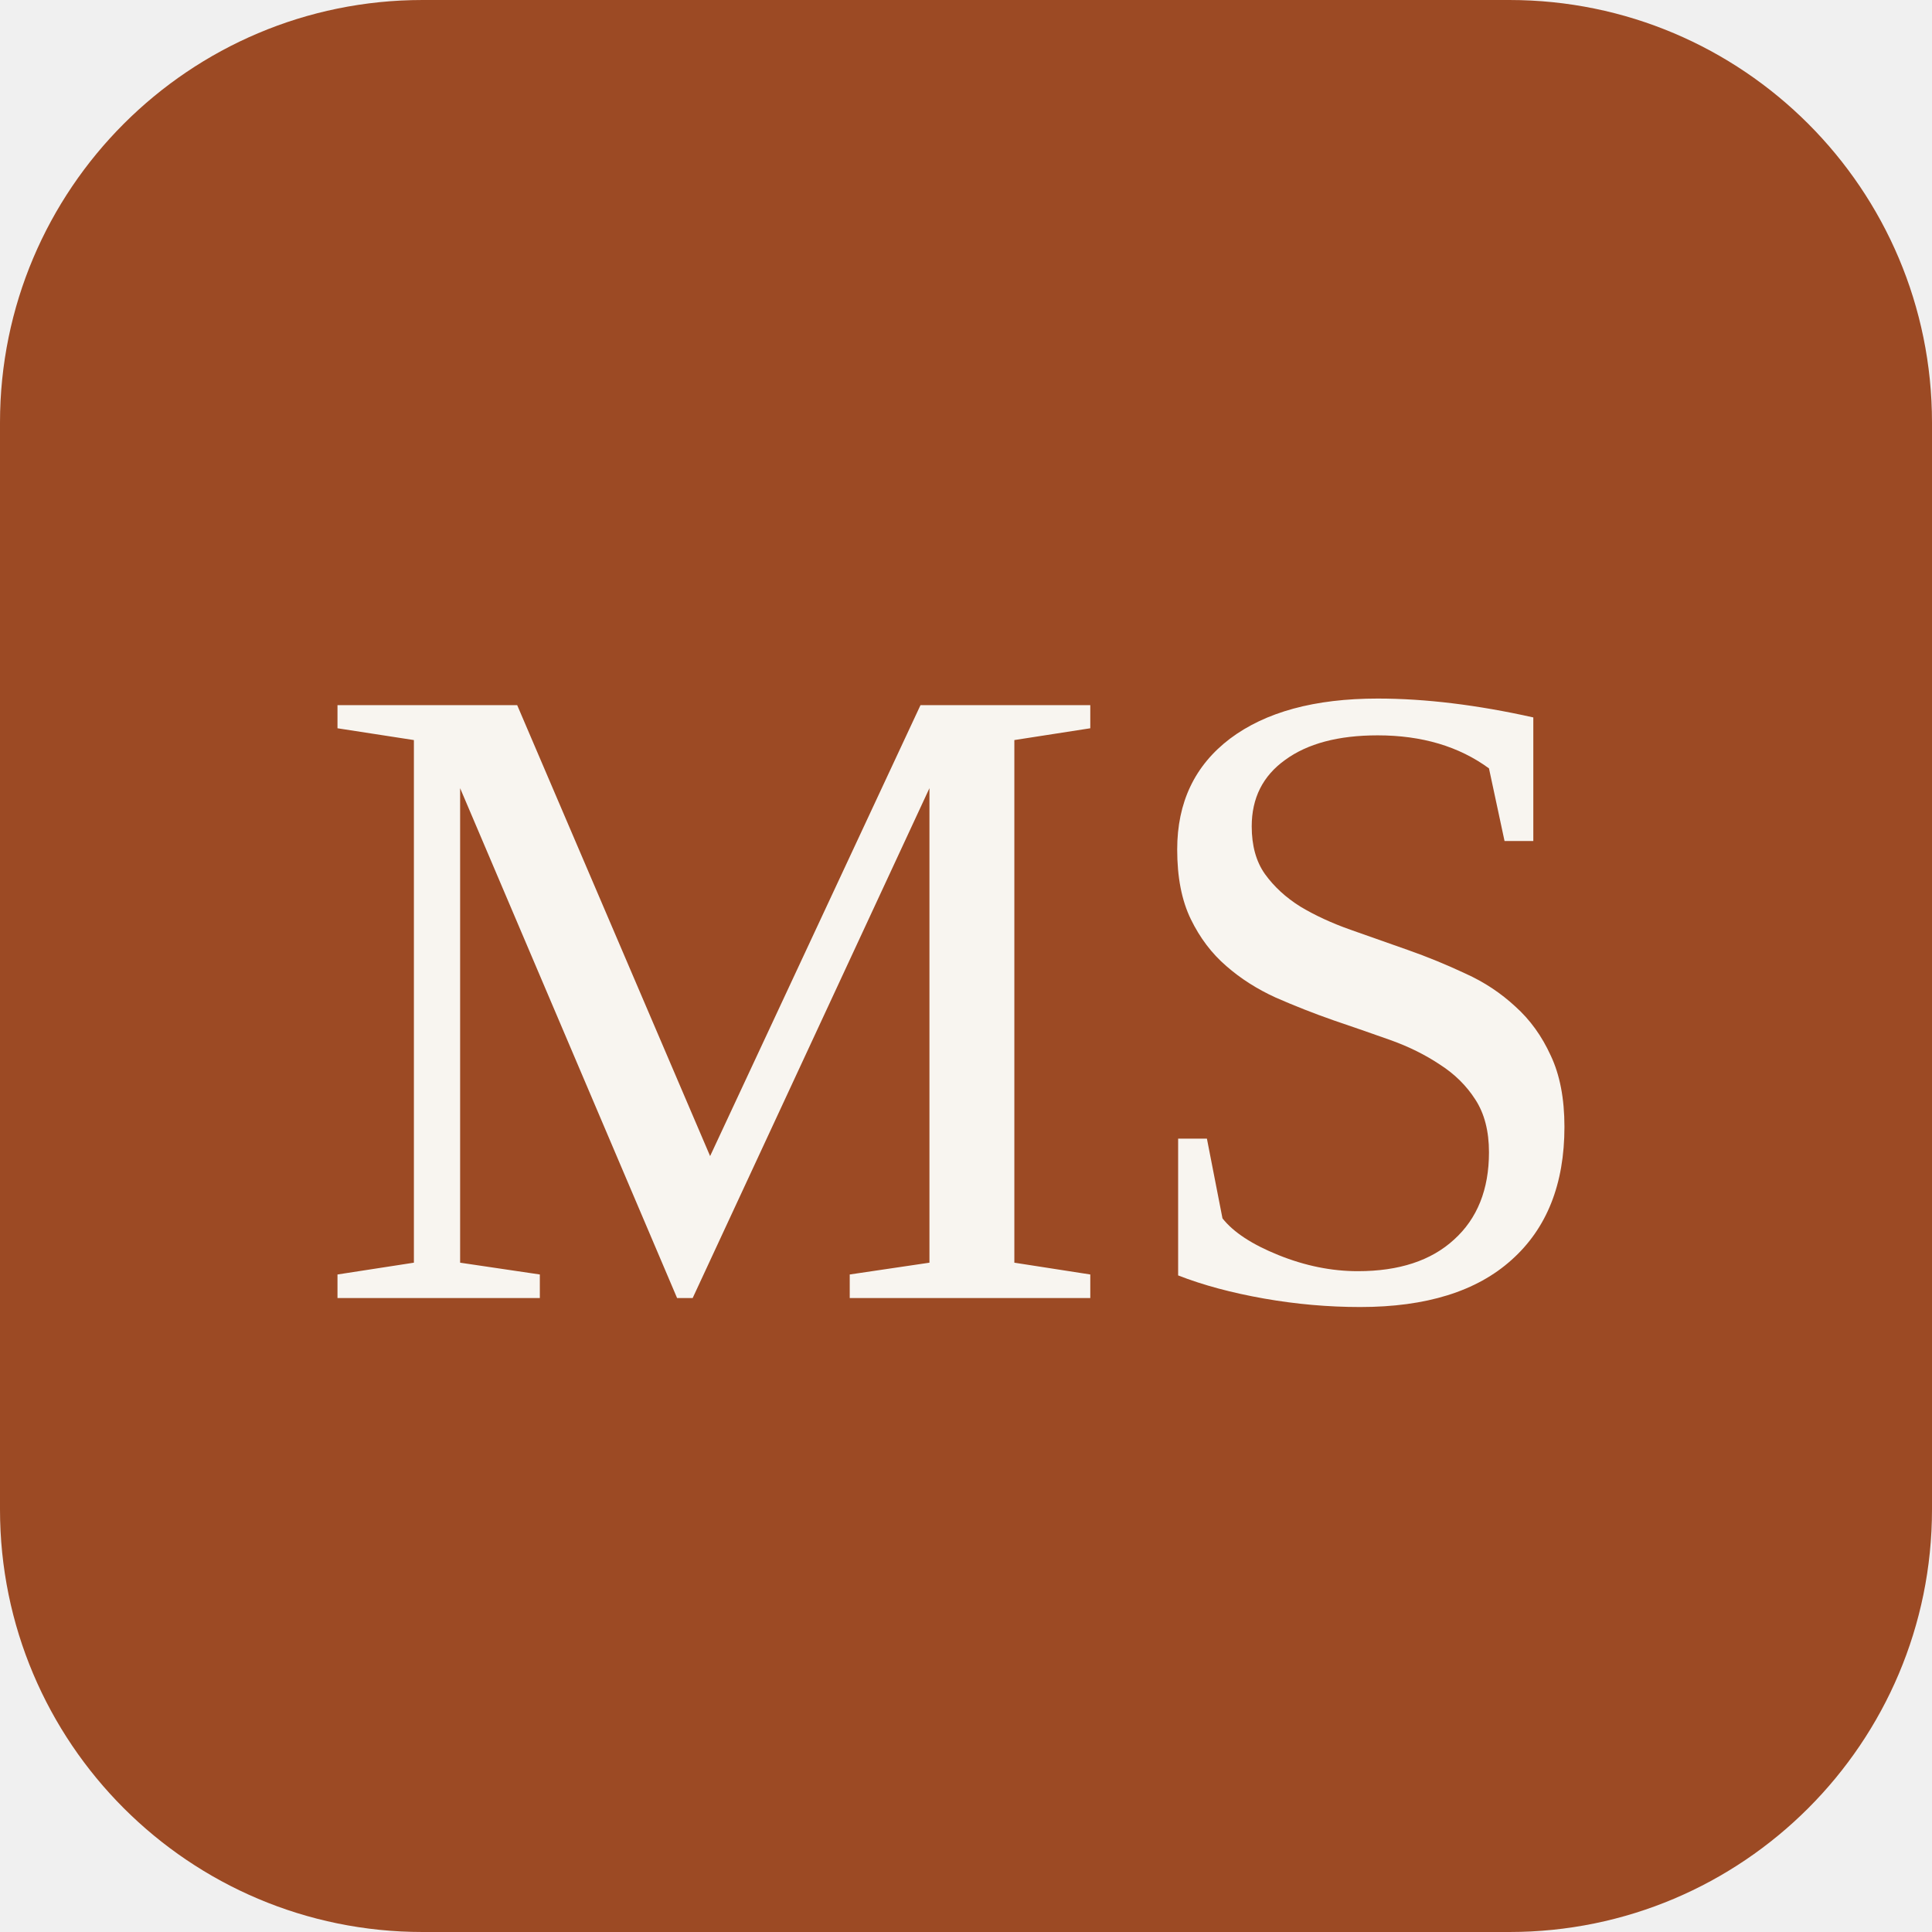
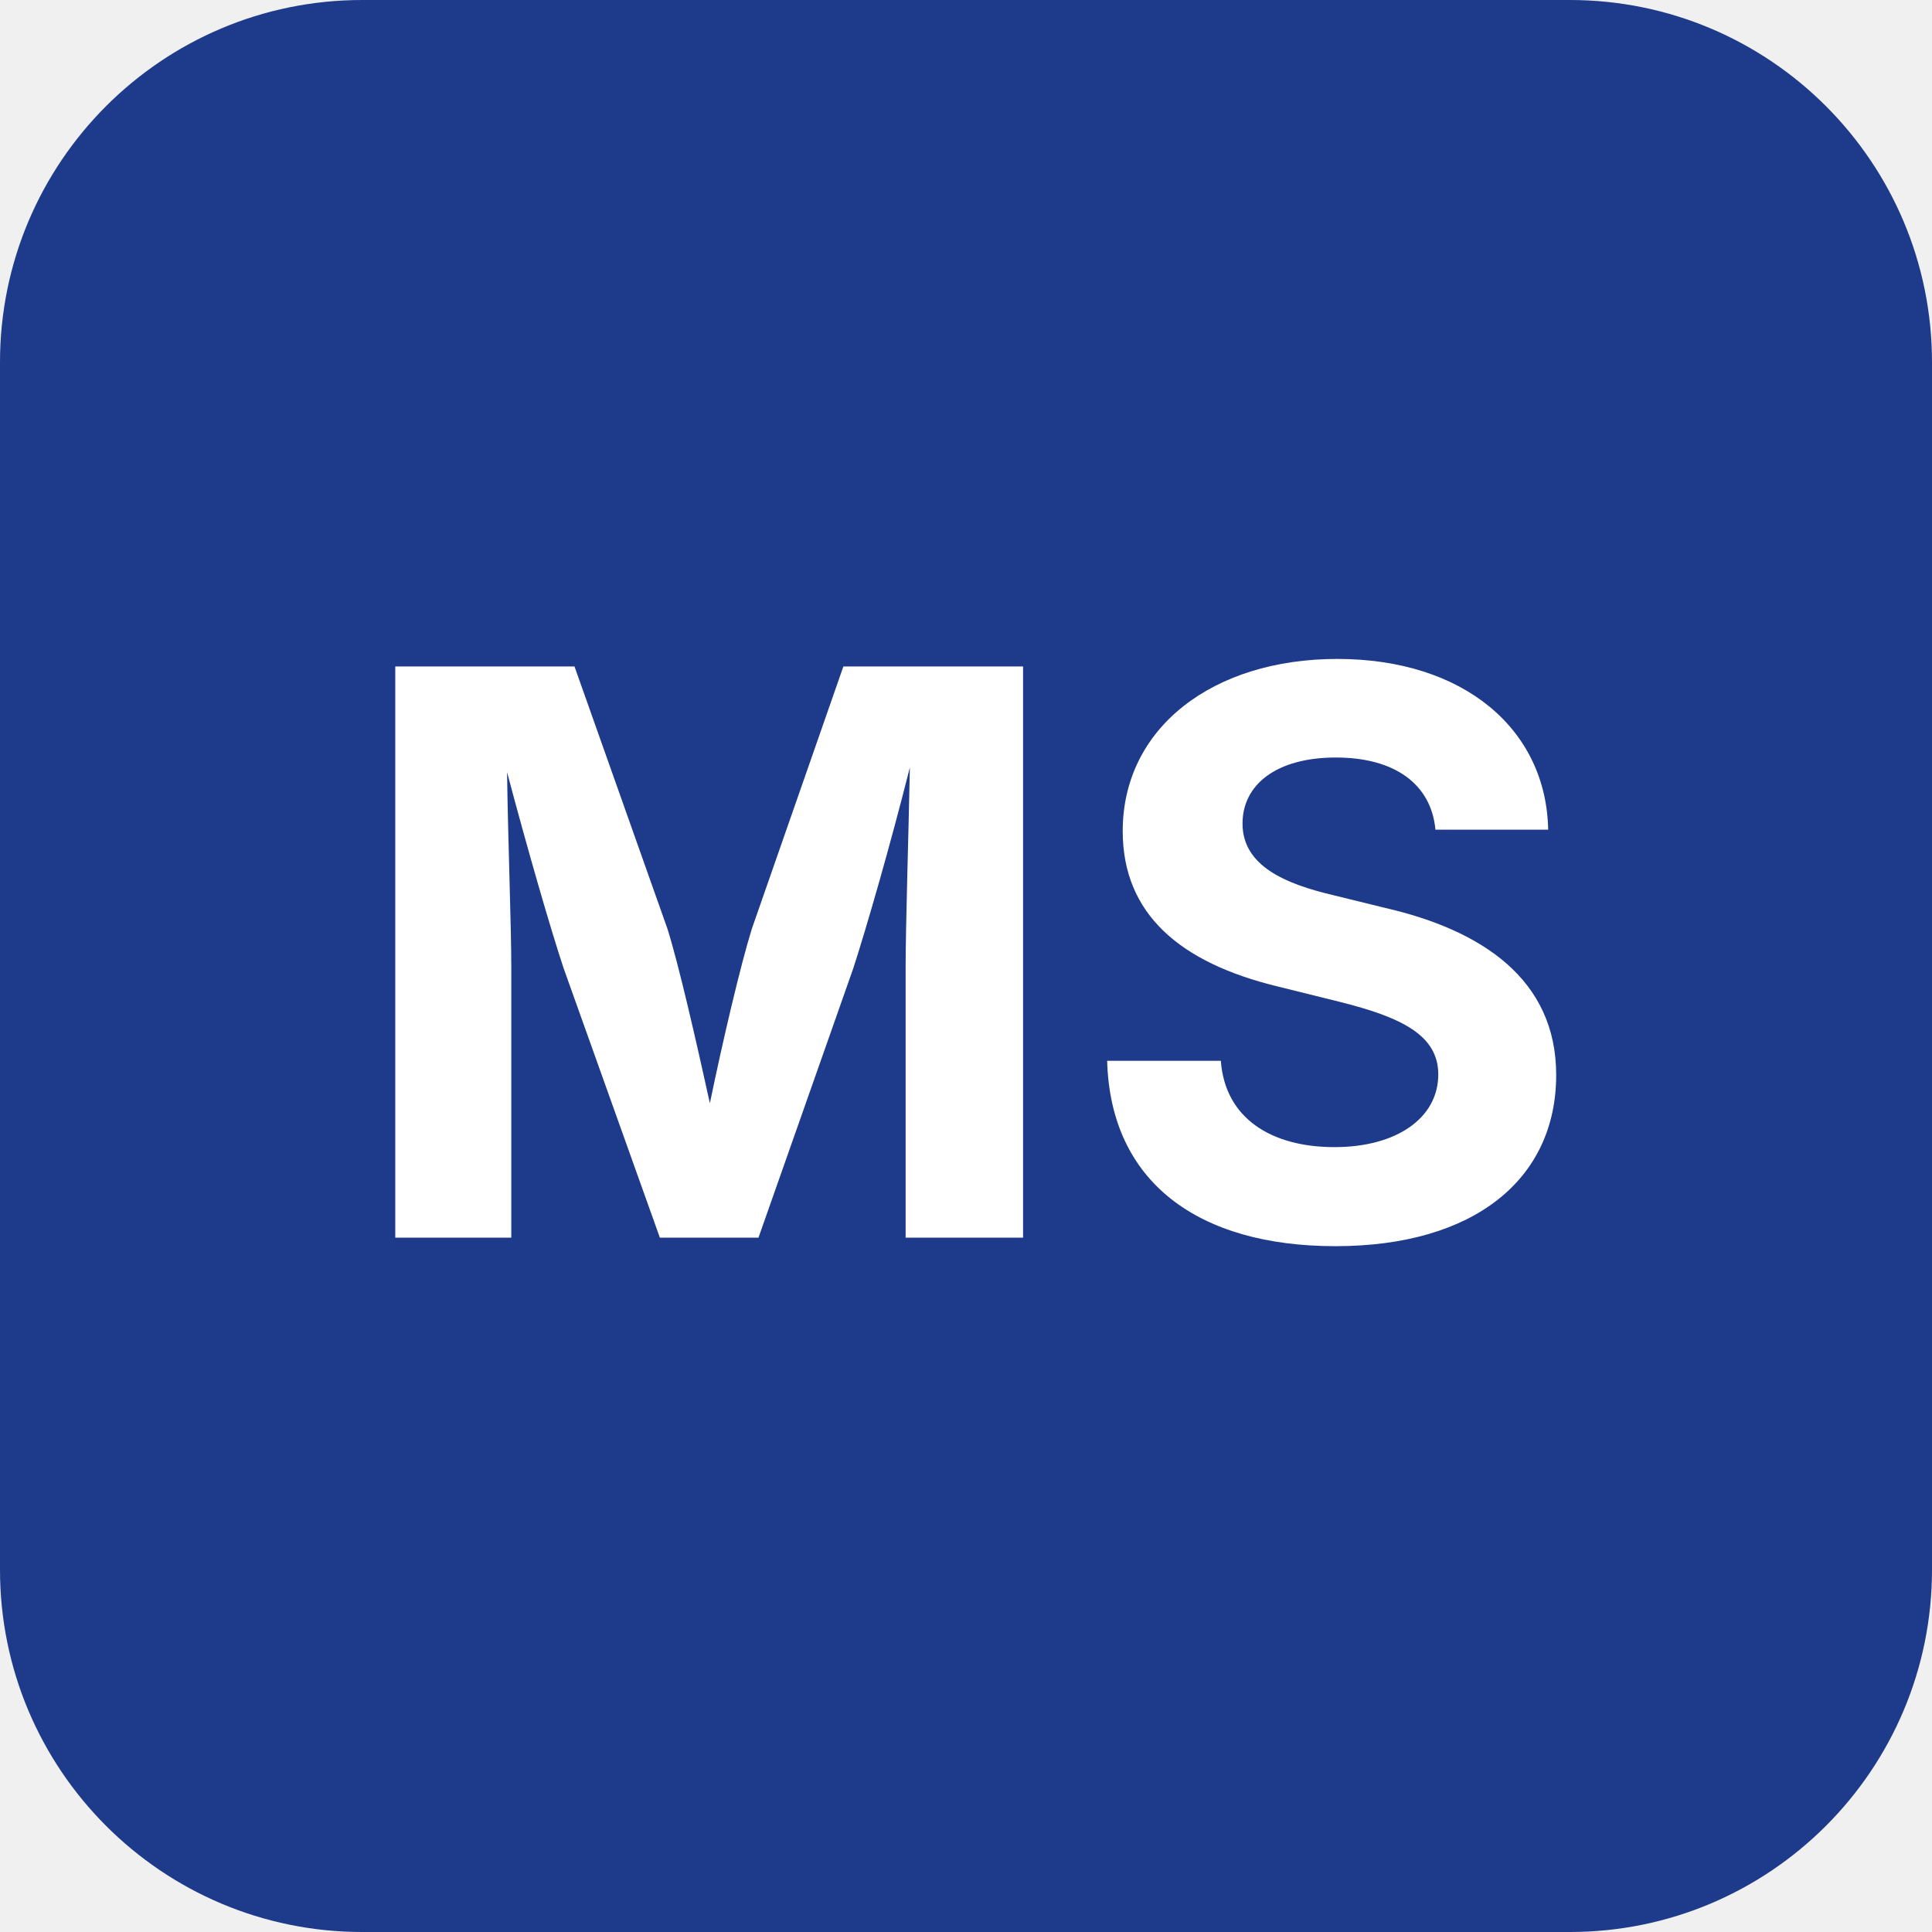
<svg xmlns="http://www.w3.org/2000/svg" viewBox="0 0 64 64">
-   <rect width="64" height="64" rx="14" fill="#9c4a24" />
-   <text x="32" y="43" text-anchor="middle" font-family="Georgia, 'Times New Roman', serif" font-size="30" fill="#f8f5f0">MS</text>
+   <rect width="64" height="64" rx="12" fill="#1e3a8a" />
+   <text x="32" y="41" text-anchor="middle" font-family="Inter, 'Segoe UI', Arial, sans-serif" font-size="26" font-weight="700" fill="#ffffff">MS</text>
</svg>
